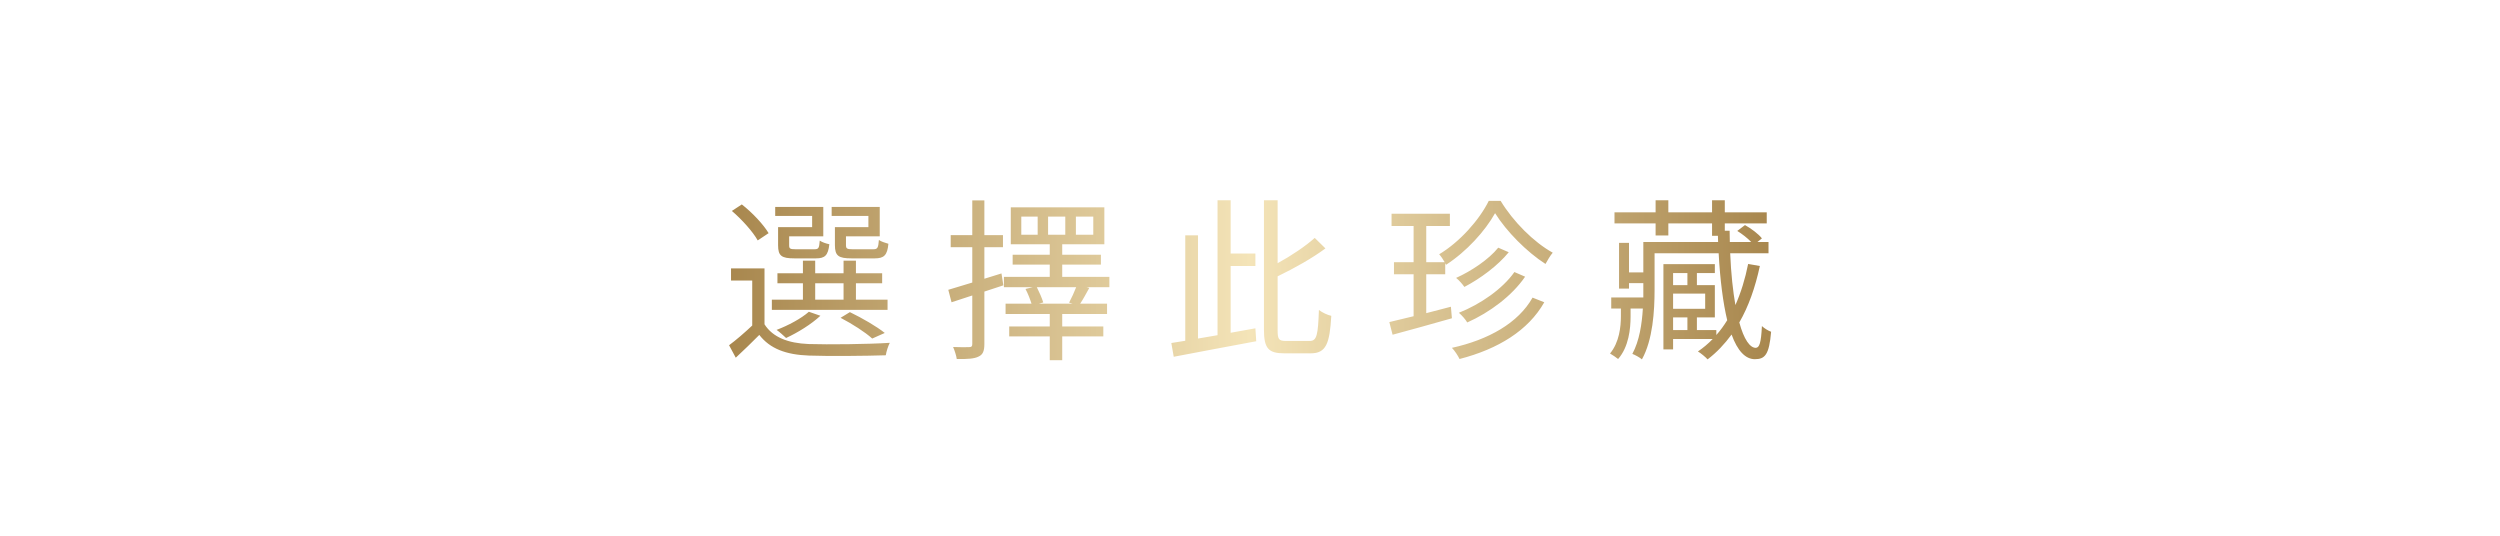
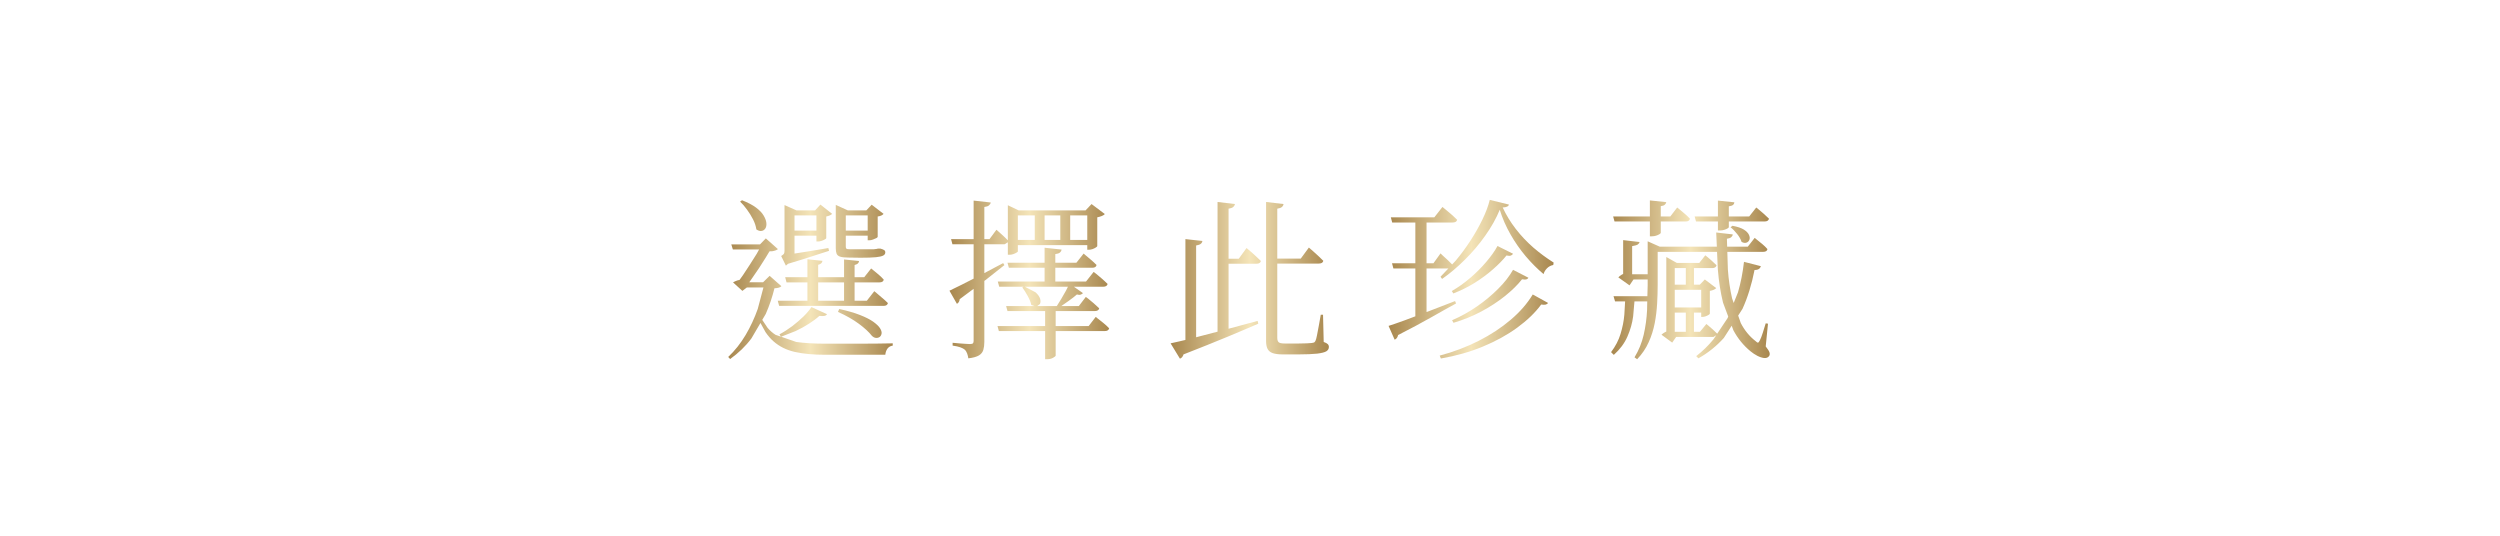
<svg xmlns="http://www.w3.org/2000/svg" viewBox="0 0 420 90" role="img" aria-labelledby="t">
  <defs>
    <linearGradient id="g" x1="0" x2="1">
      <stop stop-color="#a8874e" />
      <stop offset=".5" stop-color="#f4e4b8" />
      <stop offset="1" stop-color="#a8874e" />
    </linearGradient>
  </defs>
  <path d="M22 47h42m292 0h42" stroke="url(#g)" fill="none" opacity=".72" />
-   <text x="210" y="58" text-anchor="middle" fill="url(#g)" font-family="Noto Serif TC,BiauKai,KaiTi,serif" font-size="29" letter-spacing="8">選擇此珍藏</text>
+   <g fill="url(#g)">
+     <path d="M19.49,27.29C20.9,27.6 22.07,27.94 23,28.31 23.92,28.67 24.65,29.04 25.19,29.42 25.72,29.8 26.1,30.16 26.32,30.49 26.54,30.83 26.64,31.13 26.61,31.38 26.58,31.63 26.48,31.82 26.32,31.96 26.15,32.09 25.95,32.16 25.69,32.15 25.44,32.14 25.2,32.02 24.97,31.79 24.47,31.15 23.74,30.48 22.78,29.77 21.82,29.06 20.66,28.4 19.28,27.78L19.49,27.29z M15.95,22.82L15.95,25.9 20.3,25.9 20.3,22.82 15.95,22.82z M14.15,18.94L16.67,19.2C16.66,19.35 16.59,19.49 16.47,19.61 16.36,19.72 16.18,19.81 15.95,19.87L15.95,21.95 20.3,21.95 20.3,18.97 22.82,19.23C22.8,19.4 22.74,19.54 22.62,19.65 22.5,19.75 22.32,19.84 22.07,19.9L22.07,21.95 23.69,21.95 24.85,20.48C24.85,20.48 24.97,20.58 25.22,20.78 25.46,20.98 25.75,21.22 26.09,21.5 26.42,21.78 26.72,22.07 26.97,22.36 26.91,22.67 26.67,22.82 26.24,22.82L22.07,22.82 22.07,25.9 24.13,25.9 25.38,24.3C25.38,24.3 25.51,24.41 25.77,24.62 26.03,24.83 26.34,25.1 26.69,25.41 27.05,25.71 27.38,26.01 27.67,26.3 27.59,26.61 27.35,26.77 26.94,26.77L9.4,26.77 9.16,25.9 14.15,25.9 14.15,22.82 10.64,22.82 10.41,21.95 14.15,21.95 14.15,18.94z M7.16,15.43L9.19,17.23C9,17.4,8.68,17.52,8.22,17.59L7.78,17.6 7.12,18.69C6.78,19.24 6.41,19.82 6.02,20.42 5.62,21.02 5.23,21.59 4.84,22.14L4.38,22.8 6.7,22.8 7.8,21.72 9.77,23.46C9.58,23.67 9.19,23.79 8.61,23.81 8.26,25.24 7.78,26.68 7.15,28.12L6.56,29.12 7.45,30.45C7.86,30.93,8.3,31.32,8.79,31.63L9.7,31.94 9.45,31.55C10.17,31.17 10.88,30.71 11.59,30.18 12.29,29.64 12.93,29.1 13.5,28.54 14.07,27.98 14.51,27.45 14.82,26.97L17.43,28.16C17.35,28.31 17.21,28.41 16.99,28.45 16.78,28.49 16.5,28.49 16.15,28.45 15.71,28.86 15.14,29.29 14.44,29.74 13.75,30.19 12.99,30.61 12.18,30.99L9.73,31.95 12.27,32.83C13.62,33.02 15.25,33.12 17.17,33.12 17.81,33.12 18.62,33.12 19.62,33.12 20.61,33.12 21.67,33.12 22.78,33.12 23.89,33.12 24.95,33.11 25.95,33.1 26.96,33.09 27.8,33.08 28.48,33.06L28.48,33.44C28.09,33.5 27.8,33.67 27.59,33.95 27.39,34.23 27.27,34.57 27.23,34.98 26.69,34.98 25.97,34.98 25.08,34.98 24.2,34.98 23.25,34.98 22.26,34.98 21.26,34.98 20.3,34.98 19.39,34.98 18.47,34.98 17.71,34.98 17.11,34.98 15.12,34.98 13.42,34.82 12.02,34.5 10.62,34.18 9.43,33.59 8.47,32.74 7.98,32.32 7.53,31.79 7.11,31.18L6.26,29.64 4.74,32.23C3.77,33.54,2.57,34.69,1.16,35.7L0.84,35.35C1.96,34.29 2.93,33.06 3.76,31.67 4.58,30.28 5.26,28.82 5.8,27.29L6.76,23.67 3.98,23.67 3.22,24.25 1.65,22.82C1.83,22.71,2.07,22.6,2.38,22.49L2.75,22.4 3.31,21.62C3.69,21.05 4.09,20.45 4.49,19.82 4.9,19.19 5.28,18.59 5.64,18L6.03,17.29 1.62,17.29 1.36,16.44 6.18,16.44 7.16,15.43z M20.59,11.57L20.59,14.12 24.27,14.12 24.27,11.57 20.59,11.57z M11.98,11.57L11.98,12.44 11.98,14.12 15.66,14.12 15.66,11.57 11.98,11.57z M24.94,9.77L26.94,11.31C26.75,11.54,26.42,11.69,25.95,11.75L25.95,15.17C25.95,15.23 25.87,15.3 25.71,15.39 25.54,15.47 25.36,15.55 25.14,15.63 24.93,15.71 24.73,15.75 24.53,15.75L24.27,15.75 24.27,14.97 20.59,14.97 20.59,16.82C20.59,17 20.63,17.11 20.71,17.17 20.78,17.23 21.02,17.26 21.4,17.26L23.29,17.26C23.65,17.26 24.01,17.26 24.35,17.26 24.68,17.26 24.91,17.26 25.03,17.26 25.12,17.26 25.21,17.26 25.29,17.26 25.37,17.26 25.43,17.25 25.49,17.23 25.59,17.23 25.68,17.22 25.77,17.2 25.85,17.18 25.94,17.16 26.01,17.14L26.27,17.14 26.39,17.14C26.68,17.22 26.89,17.3 27.03,17.39 27.16,17.47 27.23,17.6 27.23,17.78 27.23,18.01 27.11,18.19 26.88,18.31 26.65,18.44 26.24,18.53 25.66,18.59 25.08,18.65 24.23,18.68 23.11,18.68L21,18.65C20.4,18.65 19.95,18.6 19.65,18.5 19.35,18.41 19.15,18.24 19.05,18.01 18.96,17.78 18.91,17.48 18.91,17.11L18.91,10.73 18.91,9.86 18.91,9.8 20.94,10.73 24.04,10.73 24.94,9.77z M16.33,9.75L18.3,11.31C18.22,11.39 18.1,11.47 17.92,11.56 17.75,11.64 17.54,11.71 17.31,11.75L17.31,15.4C17.31,15.44 17.23,15.51 17.07,15.6 16.9,15.7 16.71,15.78 16.5,15.85 16.29,15.92 16.09,15.95 15.92,15.95L15.66,15.95 15.66,14.97 11.98,14.97 11.98,17.98 14.63,17.56C15.63,17.4,16.64,17.23,17.66,17.05L17.78,17.52C17.27,17.67 16.64,17.87 15.88,18.13 15.11,18.38 14.28,18.65 13.38,18.94L10.88,19.7 10.53,20.01 9.74,18.39C10,18.23 10.15,18.1 10.21,18 10.27,17.89 10.3,17.72 10.3,17.49L10.3,12.44 10.3,11.05 10.3,10.73 10.3,9.83 12.32,10.73 15.43,10.73 16.33,9.75z M3.16,9.02C4.15,9.41 4.93,9.82 5.51,10.25 6.09,10.69 6.52,11.13 6.79,11.59 7.06,12.04 7.21,12.46 7.25,12.83 7.29,13.21 7.23,13.52 7.08,13.76 6.92,14 6.71,14.14 6.44,14.18 6.17,14.22 5.88,14.13 5.57,13.92 5.49,13.38 5.31,12.82 5.02,12.25 4.73,11.68 4.39,11.13 4,10.6 3.62,10.07 3.23,9.62 2.84,9.25L3.16,9.02z" transform="translate(121.5 24.62)" />
+     <path d="M13.68,23.55L15.47,24.49C15.89,24.87 16.14,25.23 16.24,25.58 16.34,25.93 16.32,26.22 16.2,26.46L15.74,26.8 19.04,26.8 19.78,25.61C20.07,25.12,20.34,24.66,20.59,24.2L20.91,23.55 13.68,23.55z M16.99,17L19.84,17.31C19.82,17.51 19.72,17.67 19.56,17.81 19.4,17.94 19.14,18.03 18.79,18.07L18.79,19.52 22.33,19.52 23.55,17.98C23.55,17.98 23.67,18.09 23.92,18.3 24.18,18.51 24.47,18.76 24.81,19.05 25.15,19.34 25.45,19.62 25.72,19.9 25.66,20.2 25.43,20.36 25.03,20.36L18.79,20.36 18.79,22.68 23.95,22.68 25.23,21.06C25.23,21.06 25.37,21.16 25.64,21.37 25.91,21.59 26.23,21.85 26.59,22.17 26.96,22.49 27.29,22.8 27.58,23.09 27.5,23.39 27.26,23.55 26.85,23.55L21.91,23.55 23.43,24.62C23.37,24.72 23.25,24.8 23.07,24.87 22.89,24.94 22.67,24.93 22.42,24.85 22.07,25.16 21.6,25.53 21.02,25.94L19.79,26.8 22.74,26.8 23.92,25.26C23.92,25.26 24.06,25.36 24.32,25.56 24.58,25.77 24.88,26.02 25.23,26.32 25.58,26.62 25.89,26.9 26.16,27.17 26.14,27.33 26.06,27.44 25.93,27.52 25.79,27.6 25.63,27.64 25.43,27.64L18.85,27.64 18.85,30.16 24.39,30.16 25.58,28.62C25.58,28.62 25.71,28.73 25.97,28.93 26.23,29.13 26.54,29.38 26.9,29.67 27.26,29.96 27.57,30.25 27.84,30.54 27.76,30.85 27.51,31 27.09,31L18.85,31 18.85,35.12C18.85,35.2 18.71,35.32 18.43,35.48 18.15,35.65 17.79,35.73 17.34,35.73L17.08,35.73 17.08,31 9.31,31 9.08,30.16 17.08,30.16 17.08,27.64 10.76,27.64 10.53,26.8 15.29,26.8 14.76,26.62C14.66,26.16 14.46,25.65 14.15,25.09 13.84,24.53 13.54,24.05 13.25,23.67L13.47,23.55 9.37,23.55 9.13,22.68 16.99,22.68 16.99,20.36 10.99,20.36 10.76,19.52 16.99,19.52 16.99,17z M21.29,11.57L21.29,15.69 24.16,15.69 24.16,11.57 21.29,11.57z M16.99,11.57L16.99,15.69 19.63,15.69 19.63,11.57 16.99,11.57z M12.5,11.57L12.5,15.69 15.34,15.69 15.34,11.57 12.5,11.57z M5.07,9.08L7.95,9.4C7.91,9.59 7.81,9.75 7.64,9.89 7.48,10.03 7.22,10.11 6.87,10.15L6.87,15.55 7.74,15.55 8.9,13.98C8.9,13.98 9.02,14.09 9.27,14.3 9.51,14.51 9.79,14.77 10.12,15.07L10.82,15.75 10.82,10.73 10.82,9.86 12.64,10.73 23.87,10.73 24.88,9.66 27.11,11.34C27.02,11.46 26.85,11.56 26.62,11.66 26.39,11.76 26.13,11.83 25.84,11.89L25.84,16.73C25.84,16.77 25.76,16.85 25.61,16.95 25.45,17.06 25.26,17.15 25.04,17.23 24.82,17.3 24.61,17.34 24.42,17.34L24.16,17.34 24.16,16.56 12.5,16.56 12.5,17.63C12.5,17.67 12.43,17.73 12.28,17.82 12.14,17.91 11.96,17.99 11.74,18.07 11.53,18.15 11.3,18.18 11.05,18.18L10.82,18.18 10.82,16.08 10.27,16.42 6.87,16.42 6.87,21.26 10.03,19.58 10.24,19.92C9.39,20.6,8.33,21.43,7.08,22.42L6.87,22.57 6.87,32.83C6.87,33.33 6.81,33.78 6.7,34.16 6.58,34.55 6.34,34.86 5.96,35.09 5.58,35.32 4.99,35.49 4.18,35.58 4.14,35.29 4.07,35.03 3.99,34.79 3.9,34.54 3.78,34.34 3.63,34.16 3.43,33.99 3.17,33.84 2.84,33.73 2.51,33.61 2.08,33.52 1.54,33.44L1.54,32.97C1.54,32.97 1.66,32.98 1.91,33 2.17,33.02 2.46,33.05 2.81,33.08 3.16,33.1 3.49,33.13 3.81,33.15 4.13,33.17 4.35,33.18 4.47,33.18 4.72,33.18 4.88,33.13 4.96,33.05 5.04,32.96 5.07,32.82 5.07,32.63L5.07,23.9 2.73,25.64C2.73,25.77 2.68,25.92 2.6,26.09 2.51,26.25 2.4,26.36 2.26,26.42L1.01,24.22C1.5,23.98,2.21,23.64,3.15,23.17L5.07,22.19 5.07,16.42 1.51,16.42 1.28,15.55 5.07,15.55 5.07,9.08z" transform="translate(158.5 24.62)" />
+     <path d="M17.2,9.31L20.13,9.66C20.11,9.85 20.02,10.02 19.86,10.15 19.71,10.29 19.45,10.38 19.08,10.44L19.08,18.82 23.03,18.82 24.39,16.97C24.39,16.97 24.47,17.04 24.64,17.18 24.8,17.33 25.01,17.51 25.26,17.73 25.51,17.96 25.78,18.2 26.06,18.46 26.34,18.72 26.59,18.97 26.82,19.2 26.75,19.51 26.49,19.66 26.04,19.66L19.08,19.66 19.08,32.13C19.08,32.48 19.16,32.73 19.31,32.87 19.47,33.02 19.82,33.09 20.36,33.09L22.65,33.09C23.21,33.09 23.68,33.08 24.07,33.06 24.46,33.04 24.74,33.02 24.91,33 25.07,32.98 25.18,32.95 25.26,32.92 25.34,32.88 25.41,32.79 25.49,32.66 25.57,32.5 25.66,32.19 25.75,31.73 25.85,31.26 25.95,30.72 26.06,30.1 26.16,29.48 26.27,28.87 26.39,28.25L26.77,28.25 26.88,32.83C27.21,32.94 27.44,33.07 27.56,33.19 27.69,33.32 27.75,33.48 27.75,33.67 27.75,33.98 27.61,34.22 27.32,34.4 27.03,34.57 26.52,34.7 25.78,34.79 25.05,34.87 23.99,34.92 22.62,34.92L20.01,34.92C19.28,34.92 18.7,34.84 18.3,34.7 17.89,34.55 17.61,34.31 17.44,33.97 17.28,33.64 17.2,33.21 17.2,32.68L17.2,9.31z M9.05,9.31L11.98,9.66C11.94,9.85 11.84,10.02 11.69,10.15 11.53,10.29 11.27,10.38 10.9,10.44L10.9,18.85 12.61,18.85 13.92,17.05C13.92,17.05 14,17.12 14.17,17.26 14.33,17.39 14.54,17.57 14.79,17.79 15.04,18.01 15.3,18.25 15.57,18.5 15.84,18.75 16.09,19 16.33,19.23 16.25,19.54 16,19.69 15.57,19.69L10.9,19.69 10.9,30.61 15.78,29.29 15.89,29.76C14.44,30.39 12.69,31.14 10.64,31.99 8.59,32.84 6.16,33.82 3.33,34.92 3.24,35.26 3.04,35.51 2.73,35.64L1.16,33.06C1.59,32.97,2.09,32.86,2.68,32.72L3.65,32.49 3.65,15.55 6.5,15.86C6.48,16.06 6.39,16.22 6.23,16.34 6.08,16.47 5.82,16.56 5.45,16.62L5.45,32.04 9.05,31.1 9.05,9.31z" transform="translate(195.5 24.62)" />
+     <path d="M25,24.85L27.58,26.28C27.48,26.41 27.35,26.5 27.19,26.55 27.02,26.6 26.77,26.59 26.42,26.54 25.41,27.91 24.07,29.2 22.4,30.42 20.73,31.64 18.81,32.7 16.63,33.6 14.46,34.5 12.1,35.17 9.57,35.61L9.37,35.12C11.71,34.5 13.89,33.67 15.92,32.64 17.95,31.61 19.74,30.43 21.3,29.1 22.86,27.78 24.09,26.36 25,24.85z M21.69,20.71L24.27,22.04C24.2,22.18 24.08,22.27 23.92,22.32 23.77,22.36 23.53,22.36 23.2,22.3 22.47,23.23 21.51,24.17 20.33,25.12 19.15,26.06 17.83,26.93 16.36,27.71 14.89,28.49 13.33,29.13 11.69,29.61L11.45,29.18C12.9,28.56 14.3,27.78 15.63,26.86 16.97,25.93 18.16,24.94 19.21,23.88 20.27,22.83 21.09,21.77 21.69,20.71z M19.08,16.71L21.69,18.01C21.61,18.15 21.49,18.25 21.33,18.31 21.17,18.38 20.92,18.38 20.59,18.3 19.99,19.05 19.23,19.83 18.31,20.63 17.4,21.44 16.37,22.19 15.24,22.9 14.11,23.6 12.91,24.2 11.66,24.68L11.4,24.27C12.48,23.66 13.51,22.92 14.5,22.07 15.49,21.22 16.38,20.33 17.18,19.39 17.98,18.45 18.62,17.56 19.08,16.71z M17.78,8.96L21,9.75C20.96,9.9 20.86,10.02 20.69,10.09 20.53,10.17 20.28,10.22 19.95,10.24 20.53,11.49 21.26,12.69 22.14,13.83 23.02,14.97 24.01,16.02 25.1,16.97 26.19,17.91 27.33,18.75 28.51,19.49L28.45,19.9C28.04,19.97 27.69,20.16 27.4,20.45 27.11,20.74 26.92,21.06 26.82,21.43 25.78,20.56 24.78,19.56 23.82,18.43 22.87,17.3 22.01,16.07 21.26,14.75 20.5,13.42 19.9,12.05 19.46,10.62 18.86,12.07 18.05,13.52 17.02,14.97 16,16.42 14.86,17.76 13.6,19.01 12.34,20.26 11.07,21.34 9.77,22.24L9.51,21.87 10.83,20.48 7.16,20.48 7.16,27.8 7.37,27.73C8.85,27.15,10.38,26.56,11.95,25.96L12.12,26.36C10.94,27 9.55,27.78 7.93,28.7 6.32,29.61 4.47,30.61 2.38,31.67 2.3,32.06 2.11,32.32 1.8,32.45L0.78,30.13C1.4,29.94,2.28,29.63,3.42,29.22L5.28,28.52 5.28,20.48 1.59,20.48 1.36,19.61 5.28,19.61 5.28,12.76 1.39,12.76 1.16,11.89 5.28,11.89 7.16,11.89 8.47,11.89 9.83,10.15C9.83,10.15 9.91,10.22 10.08,10.35 10.24,10.49 10.45,10.66 10.72,10.88 10.98,11.09 11.25,11.32 11.53,11.57 11.81,11.82 12.06,12.07 12.3,12.3 12.24,12.61 11.99,12.76 11.54,12.76L7.16,12.76 7.16,19.61 8.32,19.61 9.51,17.95C9.51,17.95 9.63,18.07 9.87,18.3 10.12,18.53 10.41,18.8 10.76,19.11L11.46,19.81 12.06,19.17C12.93,18.13 13.76,17.01 14.53,15.82 15.3,14.63 15.97,13.45 16.54,12.27 17.11,11.09 17.53,9.99 17.78,8.96z" transform="translate(232.5 24.62)" />
+     <path d="M11.86,27.9L11.86,31.12 13.72,31.12 13.72,27.9 11.86,27.9z M11.86,24.07L11.86,27.03 16.3,27.03 16.3,24.07 11.86,24.07z M11.86,20.42L11.86,20.77 11.86,21.29 11.86,23.2 13.72,23.2 13.72,20.42 11.86,20.42z M18.82,14.44L21.6,14.76C21.59,14.94 21.5,15.09 21.34,15.23 21.19,15.36 20.95,15.45 20.62,15.49L20.66,16.82 24.13,16.82 25.29,15.34C25.29,15.34 25.41,15.44 25.66,15.65 25.92,15.85 26.21,16.09 26.55,16.37 26.89,16.65 27.18,16.94 27.43,17.23 27.38,17.54 27.13,17.69 26.71,17.69L20.69,17.69 20.78,20.65C20.9,22.35,21.14,23.97,21.49,25.51L21.76,26.28 22.48,24.49C22.94,22.92,23.28,21.21,23.49,19.37L26.33,20.1C26.27,20.29 26.16,20.45 26,20.56 25.83,20.68 25.59,20.74 25.26,20.74 24.78,23.19 24.1,25.37 23.24,27.26L22.51,28.4 22.95,29.65C23.58,30.88 24.41,31.89 25.43,32.68 25.63,32.88 25.77,32.96 25.85,32.94 25.94,32.93 26.04,32.79 26.16,32.54 26.31,32.25 26.48,31.83 26.65,31.28 26.82,30.73 26.99,30.2 27.14,29.7L27.52,29.76 27.14,33.58C27.51,34.05 27.72,34.39 27.78,34.61 27.84,34.83 27.82,35.02 27.72,35.18 27.53,35.45 27.25,35.56 26.88,35.53 26.52,35.49 26.13,35.36 25.72,35.15 25.32,34.94 24.94,34.69 24.59,34.4 23.41,33.43 22.45,32.25 21.71,30.87L21.42,30.1 20.1,32.16C18.86,33.53,17.44,34.68,15.83,35.58L15.46,35.21C16.51,34.4,17.48,33.46,18.36,32.39L18.83,31.69 18.36,31.99 12.09,31.99 11.43,32.94 9.63,31.61C9.76,31.48,9.96,31.34,10.21,31.19L10.44,31.08 10.44,21.29 10.44,20.56 10.44,19.55 10.44,18.56 12.21,19.55 15.98,19.55 16.99,18.27C16.99,18.27 17.1,18.36 17.31,18.53 17.53,18.71 17.78,18.92 18.07,19.18 18.36,19.45 18.63,19.7 18.88,19.95 18.8,20.26 18.56,20.42 18.15,20.42L15.08,20.42 15.08,23.2 16.07,23.2 16.91,22.33 18.82,23.78C18.74,23.88 18.61,23.97 18.41,24.06 18.22,24.14 18,24.21 17.75,24.25L17.75,28.07C17.75,28.13 17.68,28.2 17.53,28.29 17.39,28.38 17.22,28.45 17.04,28.52 16.85,28.59 16.68,28.62 16.53,28.62L16.3,28.62 16.3,27.9 15.08,27.9 15.08,31.12 16.09,31.12 17.17,29.81C17.17,29.81 17.27,29.9 17.49,30.07 17.7,30.25 17.96,30.47 18.26,30.74L18.99,31.44 20.73,28.83 20.84,28.56 19.97,26.23C19.55,24.52,19.26,22.67,19.1,20.69L18.96,17.69 8.99,17.69 8.99,23.26C8.99,24.23 8.96,25.26 8.9,26.35 8.84,27.44 8.71,28.54 8.5,29.65 8.28,30.77 7.95,31.84 7.48,32.87 7.02,33.91 6.37,34.86 5.54,35.73L5.1,35.41C5.82,34.23 6.33,32.97 6.64,31.63 6.95,30.28 7.14,28.9 7.21,27.48L7.24,26.01 5.09,26.01 4.87,28.52C4.72,29.69 4.39,30.83 3.9,31.94 3.41,33.06 2.65,34.08 1.62,35L1.16,34.54C1.89,33.57 2.43,32.55 2.75,31.48 3.08,30.41 3.3,29.33 3.39,28.25L3.52,26.01 1.83,26.01 1.57,25.14 3.57,25.14 5.16,25.14 7.26,25.14 7.31,23.29 7.31,22.33 4.93,22.33 4.26,23.32 2.38,21.98C2.51,21.83,2.71,21.67,2.96,21.52L3.19,21.4 3.19,19.14 3.19,17.43 3.19,17.26 3.19,15.72 5.94,16.04C5.91,16.21 5.8,16.35 5.64,16.46 5.48,16.56 5.16,16.66 4.7,16.73L4.7,17.46 4.7,19.14 4.7,21.46 7.31,21.46 7.31,16.82 7.31,16.53 7.31,15.92 9.34,16.82 18.93,16.82 18.82,14.44z M21.55,13.31C22.4,13.47 23.04,13.68 23.48,13.96 23.91,14.24 24.2,14.54 24.33,14.85 24.47,15.16 24.49,15.43 24.39,15.68 24.29,15.92 24.12,16.08 23.88,16.15 23.64,16.23 23.37,16.18 23.08,16.01 22.95,15.58 22.7,15.14 22.33,14.68 21.96,14.21 21.6,13.84 21.23,13.57L21.55,13.31z M19.11,9.08L21.87,9.37C21.85,9.56 21.77,9.71 21.63,9.82 21.5,9.92 21.27,10 20.94,10.04L20.94,11.75 24.36,11.75 25.55,10.24C25.55,10.24 25.67,10.33 25.91,10.53 26.15,10.72 26.44,10.97 26.78,11.27 27.12,11.57 27.42,11.85 27.69,12.12 27.62,12.43 27.37,12.59 26.94,12.59L20.94,12.59 20.94,13.54C20.94,13.6 20.87,13.67 20.72,13.76 20.58,13.85 20.39,13.93 20.17,13.99 19.95,14.06 19.71,14.1 19.46,14.1L19.11,14.1 19.11,12.59 15.43,12.59 15.2,11.75 19.11,11.75 19.11,9.08z M7.68,9.05L10.44,9.34C10.4,9.51 10.32,9.66 10.19,9.77 10.07,9.89 9.84,9.97 9.51,10.01L9.51,11.75 11.11,11.75 12.27,10.24C12.27,10.24 12.39,10.33 12.63,10.53 12.87,10.72 13.17,10.97 13.51,11.27 13.86,11.57 14.16,11.85 14.41,12.12 14.35,12.43 14.11,12.59 13.69,12.59L9.51,12.59 9.51,14.5C9.51,14.56 9.44,14.63 9.29,14.72 9.15,14.81 8.97,14.89 8.74,14.97 8.52,15.04 8.28,15.08 8.03,15.08L7.68,15.08 7.68,12.59 1.74,12.59 1.51,11.75 7.68,11.75 7.68,9.05z" transform="translate(269.5 24.62)" />
+   </g>
</svg>
